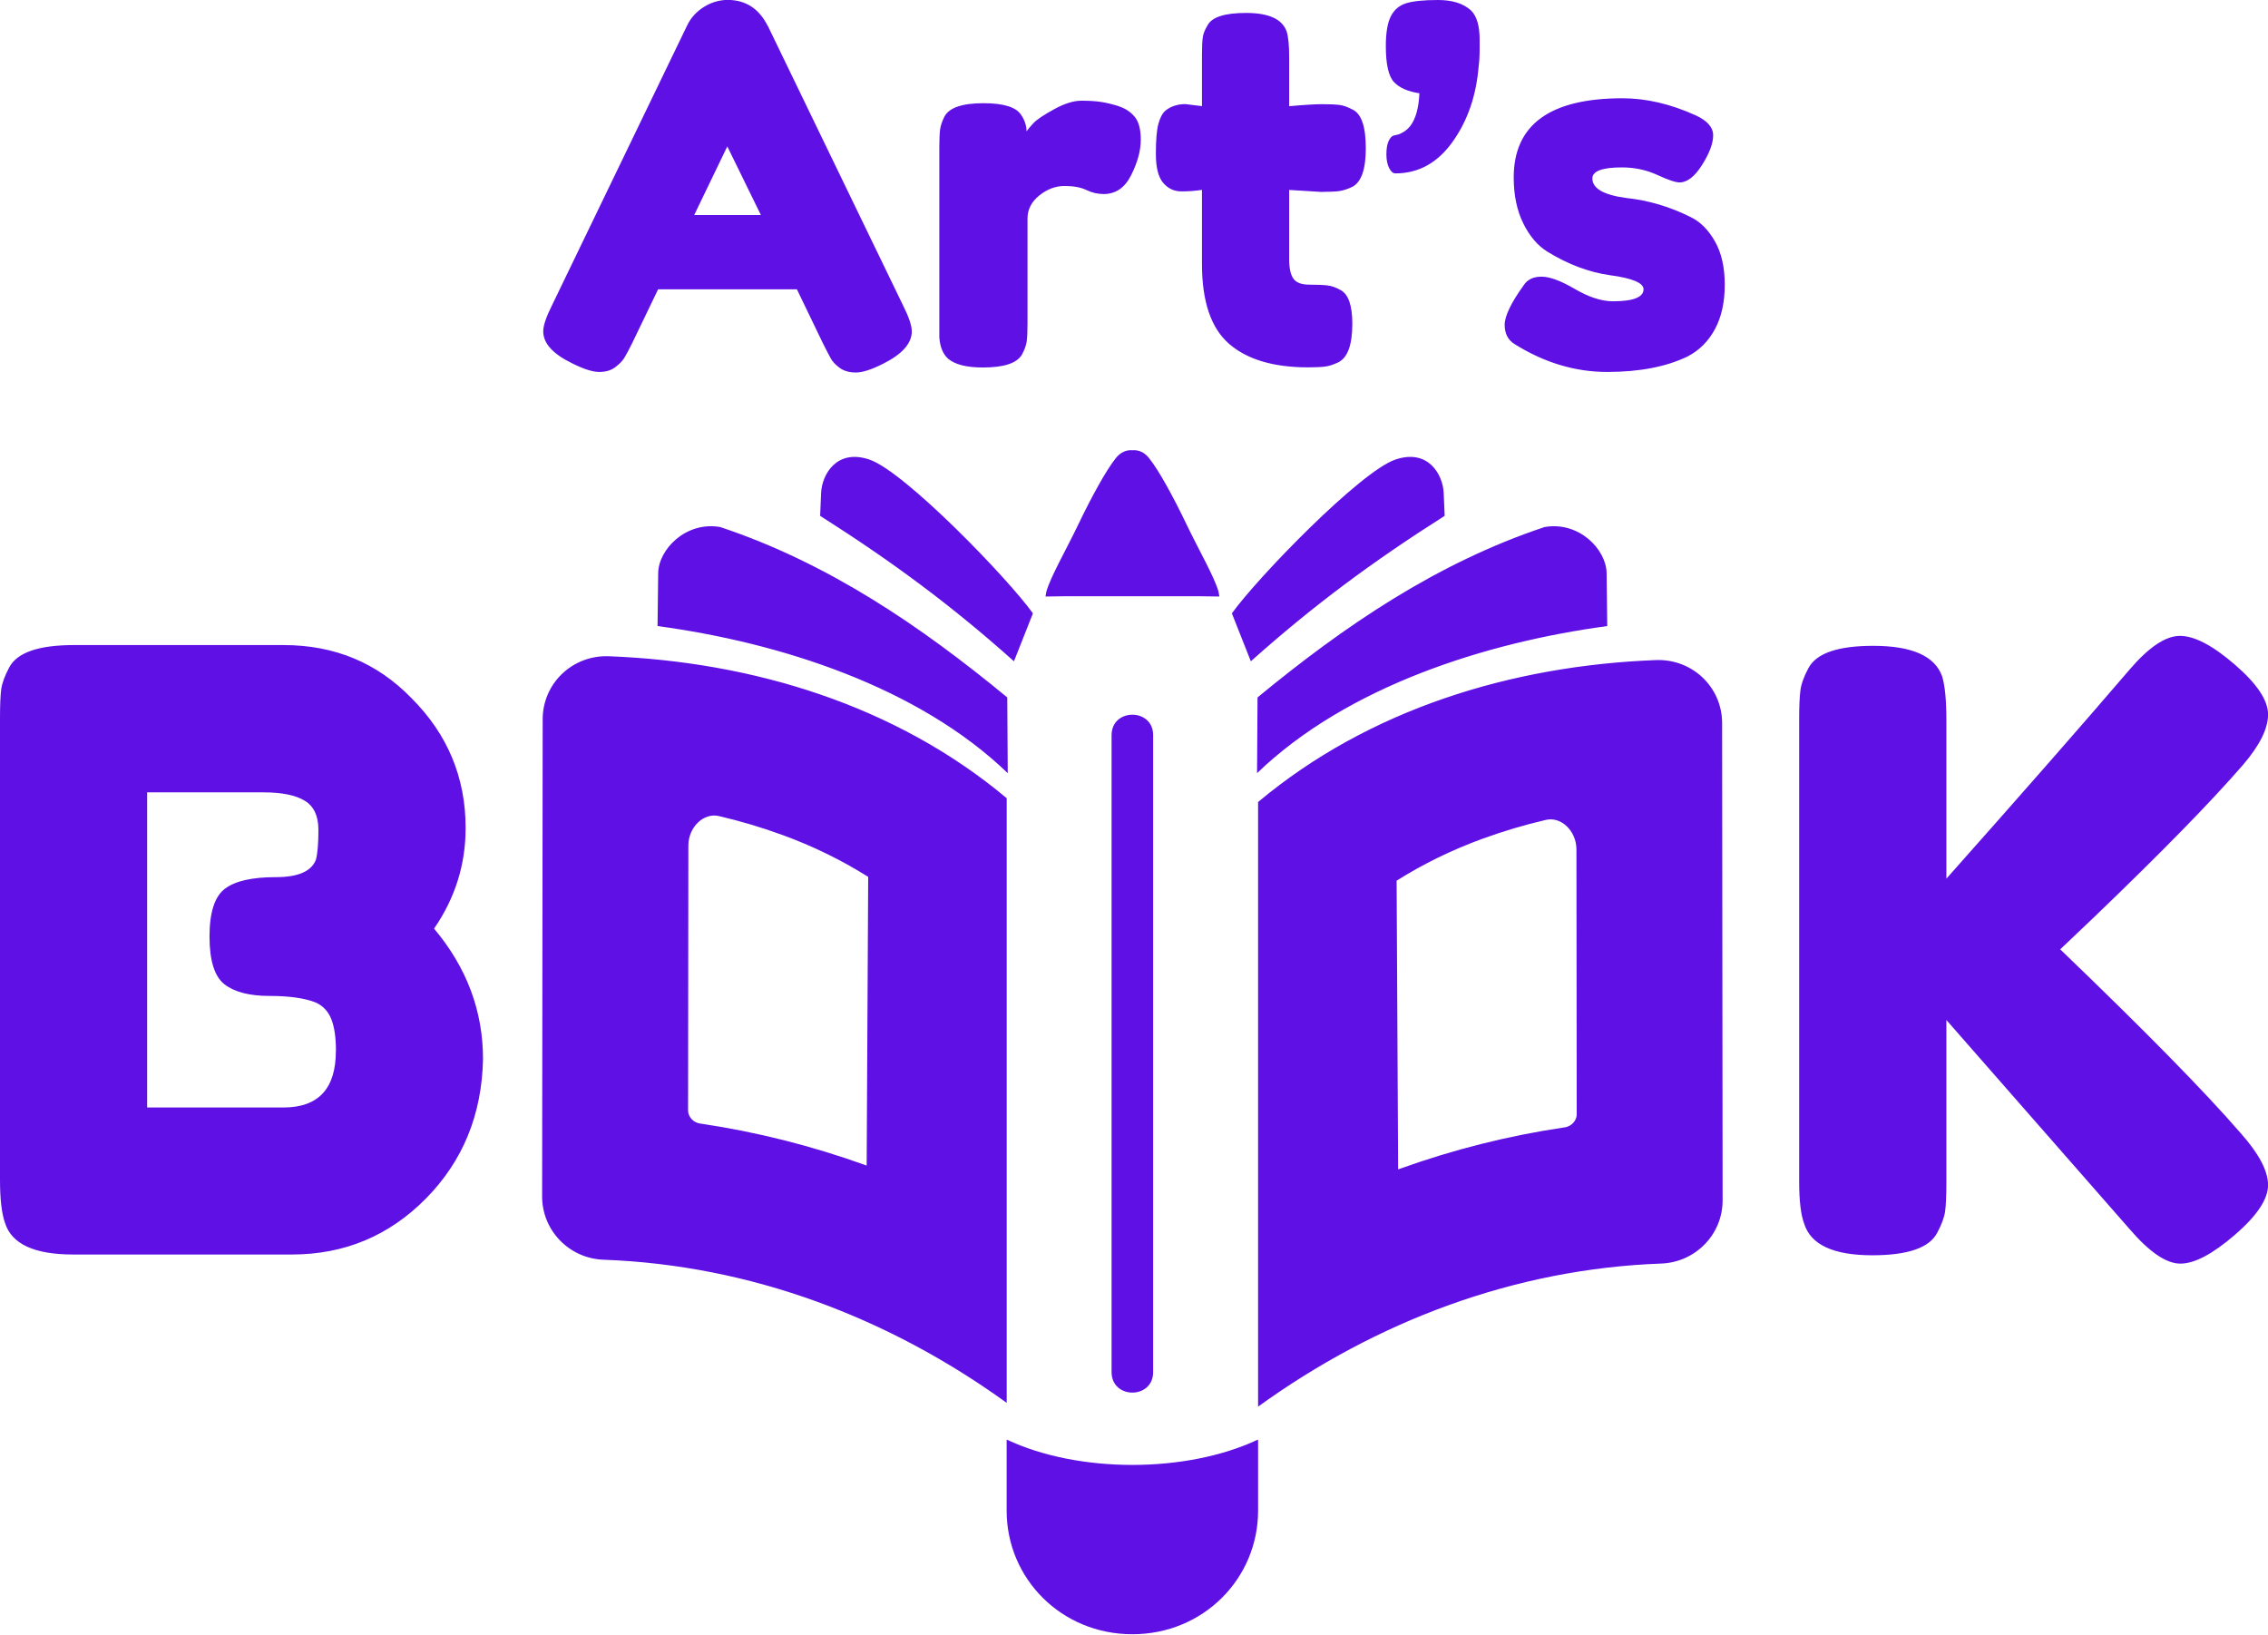
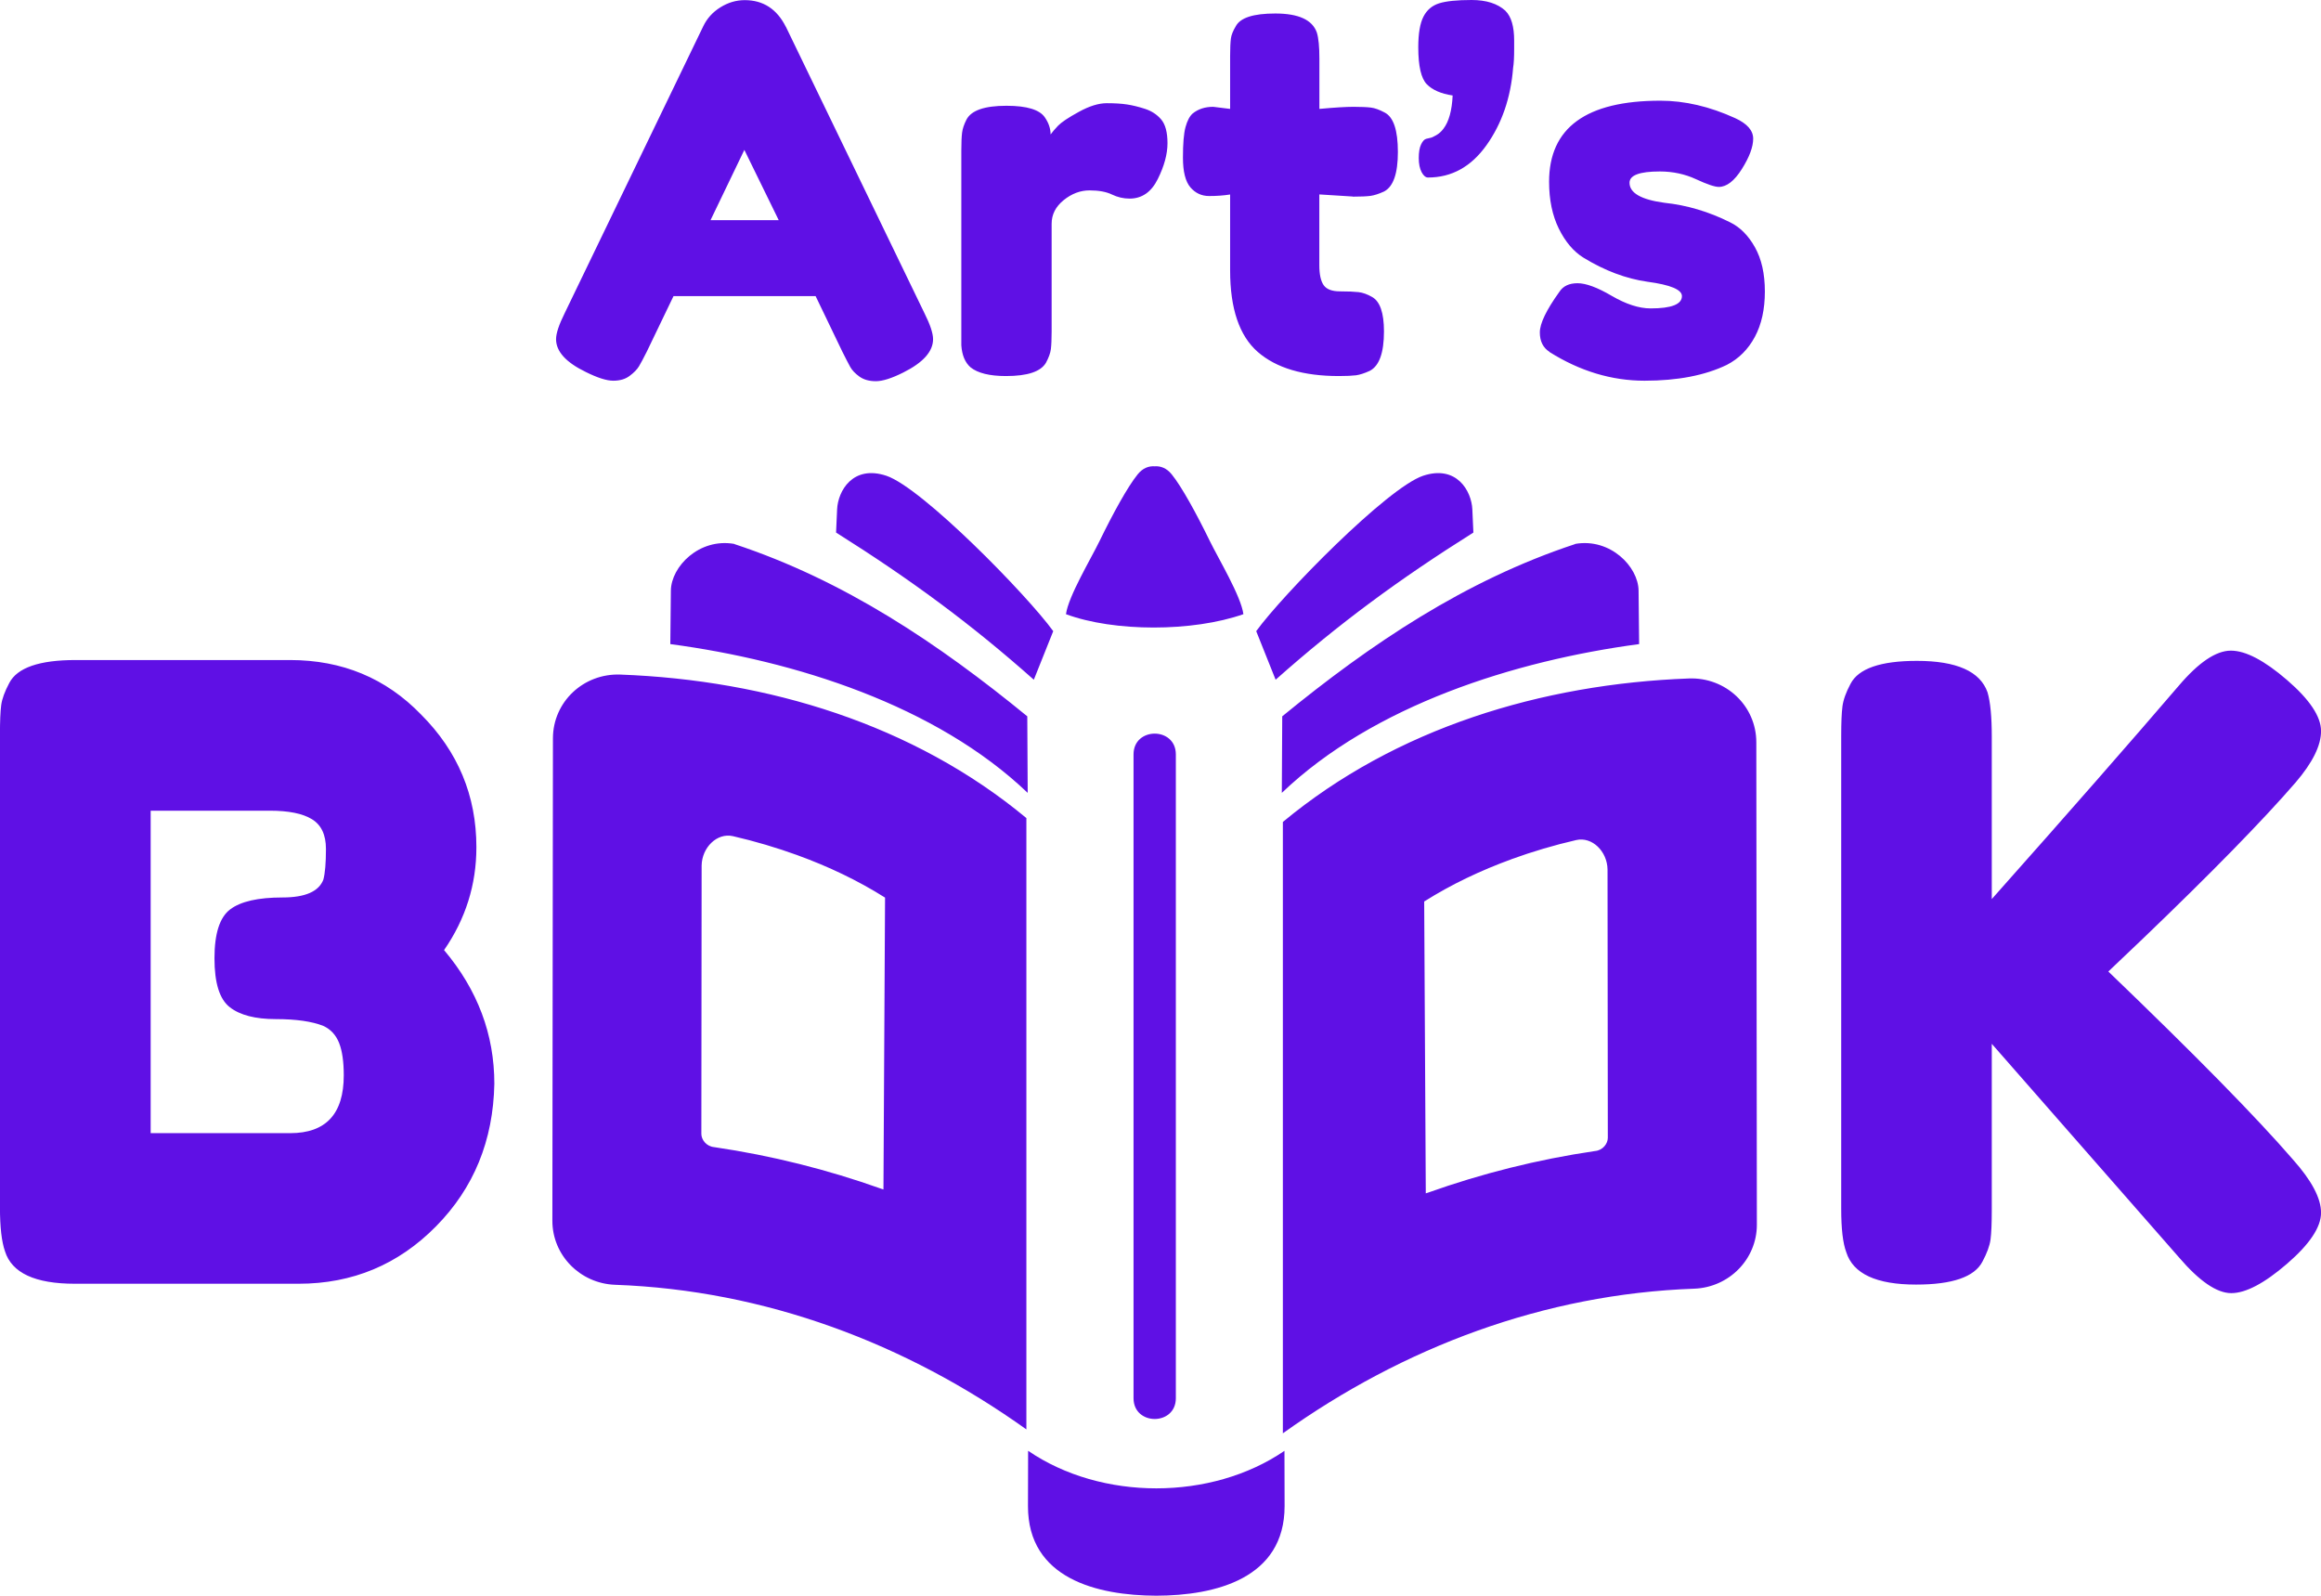
- <svg xmlns="http://www.w3.org/2000/svg" xml:space="preserve" width="46.259mm" height="33.328mm" version="1.1" style="shape-rendering:geometricPrecision; text-rendering:geometricPrecision; image-rendering:optimizeQuality; fill-rule:evenodd; clip-rule:evenodd" viewBox="0 0 326.15 234.98">
+ <svg xmlns="http://www.w3.org/2000/svg" xml:space="preserve" width="46.801mm" height="32.173mm" version="1.1" style="shape-rendering:geometricPrecision; text-rendering:geometricPrecision; image-rendering:optimizeQuality; fill-rule:evenodd; clip-rule:evenodd" viewBox="0 0 333.55 229.3">
  <defs>
    <style type="text/css">
   
    .fil0 {fill:#5F10E5}
   
  </style>
  </defs>
  <g id="Capa_x0020_1">
-     <path class="fil0" d="M62.41 133.51c4.7,5.58 7.05,11.84 7.05,18.77 -0.16,7.97 -2.89,14.65 -8.19,20.03 -5.3,5.38 -11.74,8.07 -19.31,8.07l-31.44 0c-5.58,0 -8.85,-1.51 -9.8,-4.54 -0.48,-1.35 -0.72,-3.43 -0.72,-6.22l0 -66.35c0,-1.91 0.06,-3.31 0.18,-4.18 0.12,-0.88 0.5,-1.91 1.14,-3.11 1.12,-2.15 4.22,-3.23 9.33,-3.23l30.13 0c7.33,0 13.47,2.55 18.41,7.65 5.18,5.18 7.77,11.4 7.77,18.65 0,5.26 -1.51,10.08 -4.54,14.47zm48.02 -129.76l19.46 40.22c0.82,1.63 1.23,2.86 1.23,3.68 0,1.73 -1.39,3.29 -4.18,4.68 -1.63,0.82 -2.92,1.23 -3.86,1.23 -0.94,0 -1.71,-0.22 -2.31,-0.65 -0.6,-0.43 -1.03,-0.89 -1.3,-1.37 -0.26,-0.48 -0.64,-1.2 -1.12,-2.16l-3.75 -7.78 -19.96 0 -3.75 7.78c-0.48,0.96 -0.85,1.66 -1.12,2.09 -0.26,0.43 -0.7,0.88 -1.3,1.33 -0.6,0.46 -1.37,0.68 -2.31,0.68 -0.94,0 -2.22,-0.41 -3.86,-1.23 -2.79,-1.35 -4.18,-2.88 -4.18,-4.61 0,-0.82 0.41,-2.04 1.23,-3.68l19.46 -40.29c0.53,-1.11 1.33,-1.99 2.41,-2.67 1.08,-0.67 2.22,-1.01 3.42,-1.01 2.59,0 4.52,1.25 5.77,3.75zm-5.84 17.3l-4.76 9.87 9.59 0 -4.83 -9.87zm56.29 -5.77c0.91,0.29 1.67,0.78 2.27,1.48 0.6,0.7 0.9,1.81 0.9,3.35 0,1.54 -0.46,3.22 -1.37,5.05 -0.91,1.83 -2.23,2.74 -3.96,2.74 -0.87,0 -1.69,-0.19 -2.49,-0.58 -0.79,-0.38 -1.84,-0.58 -3.14,-0.58 -1.3,0 -2.51,0.46 -3.64,1.37 -1.13,0.91 -1.69,2.02 -1.69,3.32l0 15.14c0,1.1 -0.04,1.93 -0.11,2.49 -0.07,0.55 -0.3,1.19 -0.68,1.91 -0.72,1.25 -2.59,1.87 -5.62,1.87 -2.31,0 -3.96,-0.41 -4.97,-1.23 -0.77,-0.67 -1.2,-1.71 -1.3,-3.1 0,-0.48 0,-1.18 0,-2.09l0 -25.3c0,-1.1 0.04,-1.93 0.11,-2.49 0.07,-0.55 0.28,-1.17 0.61,-1.84 0.67,-1.3 2.55,-1.95 5.62,-1.95 2.88,0 4.68,0.55 5.41,1.66 0.53,0.77 0.79,1.56 0.79,2.38 0.24,-0.34 0.59,-0.74 1.04,-1.22 0.46,-0.48 1.43,-1.13 2.92,-1.95 1.49,-0.82 2.8,-1.23 3.93,-1.23 1.13,0 2.08,0.06 2.85,0.18 0.77,0.12 1.61,0.32 2.52,0.61zm29.19 12.32l-4.68 -0.29 0 9.95c0,1.3 0.2,2.23 0.61,2.81 0.41,0.58 1.18,0.86 2.31,0.86 1.13,0 1.99,0.04 2.59,0.11 0.6,0.07 1.24,0.3 1.91,0.68 1.11,0.62 1.66,2.23 1.66,4.83 0,3.03 -0.67,4.88 -2.02,5.55 -0.72,0.34 -1.36,0.54 -1.91,0.61 -0.55,0.07 -1.36,0.11 -2.41,0.11 -5,0 -8.79,-1.13 -11.39,-3.39 -2.59,-2.26 -3.89,-6.08 -3.89,-11.46l0 -10.67c-0.91,0.14 -1.9,0.22 -2.95,0.22 -1.06,0 -1.93,-0.41 -2.63,-1.23 -0.7,-0.82 -1.05,-2.21 -1.05,-4.18 0,-1.97 0.12,-3.4 0.36,-4.29 0.24,-0.89 0.58,-1.53 1.01,-1.91 0.77,-0.62 1.73,-0.94 2.88,-0.94l2.38 0.29 0 -7.42c0,-1.1 0.04,-1.92 0.11,-2.45 0.07,-0.53 0.3,-1.1 0.68,-1.73 0.62,-1.2 2.47,-1.8 5.55,-1.8 3.27,0 5.21,0.89 5.84,2.67 0.24,0.77 0.36,1.99 0.36,3.68l0 7.06c2.11,-0.19 3.71,-0.29 4.79,-0.29 1.08,0 1.9,0.04 2.45,0.11 0.55,0.07 1.19,0.3 1.91,0.68 1.25,0.62 1.87,2.47 1.87,5.55 0,3.03 -0.65,4.88 -1.95,5.55 -0.72,0.34 -1.36,0.54 -1.91,0.61 -0.55,0.07 -1.38,0.11 -2.49,0.11zm21.48 -26.09c0.82,0.82 1.23,2.21 1.23,4.18l0 1.15c0,1.2 -0.05,2.09 -0.14,2.67 -0.34,4.23 -1.59,7.86 -3.75,10.88 -2.16,3.03 -4.9,4.54 -8.22,4.54 -0.34,0 -0.64,-0.25 -0.9,-0.76 -0.26,-0.5 -0.4,-1.17 -0.4,-1.98 0,-0.82 0.11,-1.45 0.32,-1.91 0.22,-0.46 0.46,-0.72 0.72,-0.79 0.26,-0.07 0.47,-0.12 0.61,-0.14 0.14,-0.02 0.41,-0.14 0.79,-0.36 0.38,-0.22 0.72,-0.52 1.01,-0.9 0.77,-1.01 1.2,-2.57 1.3,-4.68 -1.63,-0.24 -2.85,-0.77 -3.64,-1.59 -0.79,-0.82 -1.19,-2.55 -1.19,-5.19 0,-1.92 0.24,-3.35 0.72,-4.29 0.48,-0.94 1.21,-1.56 2.2,-1.87 0.98,-0.31 2.51,-0.47 4.58,-0.47 2.07,0 3.65,0.5 4.76,1.51zm6.2 47.93c-0.91,-0.58 -1.37,-1.49 -1.37,-2.74 0,-1.25 0.91,-3.15 2.74,-5.69 0.53,-0.82 1.38,-1.23 2.56,-1.23 1.18,0 2.77,0.59 4.79,1.77 2.02,1.18 3.84,1.77 5.48,1.77 2.93,0 4.4,-0.58 4.4,-1.73 0,-0.91 -1.61,-1.59 -4.83,-2.02 -3.03,-0.43 -6.03,-1.56 -9.01,-3.39 -1.39,-0.87 -2.55,-2.22 -3.46,-4.07 -0.91,-1.85 -1.37,-4.05 -1.37,-6.59 0,-7.59 5.21,-11.39 15.64,-11.39 3.41,0 6.92,0.82 10.52,2.45 1.68,0.77 2.52,1.73 2.52,2.88 0,1.15 -0.53,2.57 -1.59,4.25 -1.06,1.68 -2.14,2.52 -3.24,2.52 -0.58,0 -1.65,-0.36 -3.21,-1.08 -1.56,-0.72 -3.26,-1.08 -5.08,-1.08 -2.83,0 -4.25,0.53 -4.25,1.59 0,1.44 1.63,2.38 4.9,2.81 3.17,0.34 6.25,1.25 9.23,2.74 1.39,0.67 2.56,1.84 3.5,3.5 0.94,1.66 1.41,3.74 1.41,6.23 0,2.5 -0.47,4.63 -1.41,6.38 -0.94,1.75 -2.25,3.06 -3.93,3.93 -3.08,1.49 -6.93,2.23 -11.57,2.23 -4.64,0 -9.09,-1.35 -13.37,-4.04zm-36.83 152.82l0 -86.94c15.92,-13.34 36.47,-19.62 57.21,-20.41 5.23,-0.2 9.52,3.89 9.52,9.07l0.07 68.61c0.01,4.89 -3.9,8.91 -8.83,9.09 -21.14,0.77 -41,8.31 -57.98,20.58zm32.24 -81.65c-4.32,1.58 -8.45,3.58 -12.32,6.02l0.22 41.51 0.31 -0.11c7.58,-2.72 15.46,-4.72 23.55,-5.92 1.13,-0.11 1.83,-1.07 1.82,-1.87l-0.04 -38.17c-0.03,-2.57 -2.17,-4.7 -4.4,-4.18 -3.1,0.72 -6.15,1.63 -9.13,2.72zm-68.39 81.1l0 -86.94c-15.92,-13.34 -36.47,-19.62 -57.21,-20.41 -5.23,-0.2 -9.52,3.89 -9.52,9.07l-0.08 68.61c-0,4.89 3.9,8.91 8.83,9.09 21.14,0.77 40.99,8.31 57.98,20.58zm-32.24 -81.65c4.32,1.58 8.45,3.58 12.32,6.02l-0.22 41.51 -0.31 -0.11c-7.58,-2.72 -15.46,-4.72 -23.55,-5.92 -1.13,-0.11 -1.83,-1.07 -1.82,-1.87l0.04 -38.17c0.03,-2.57 2.17,-4.7 4.4,-4.18 3.1,0.72 6.15,1.63 9.13,2.72zm68.39 87.17l-0.02 -0.24c-10.29,4.86 -25.84,4.86 -36.13,0l-0 0.25c-0,-0 -0.01,-0 -0.01,-0l0 9.96c0,9.81 7.9,17.78 18.08,17.78 10.17,0 18.08,-7.97 18.08,-17.78l0 -9.96zm-15.09 -101.52l0 91.57c0,3.94 -5.98,3.94 -5.98,0l0 -91.57c0,-3.93 5.98,-3.93 5.98,0zm6.67 -19.98l-4.25 0 -5.4 0 -5.4 0 -4.25 0 -2.85 0.04c0.03,-0.22 0.07,-0.45 0.12,-0.7 0.6,-2.13 2.83,-5.98 4.62,-9.71 1.87,-3.91 3.97,-7.73 5.37,-9.49 0.71,-0.89 1.56,-1.2 2.39,-1.13 0.83,-0.07 1.68,0.24 2.39,1.13 1.41,1.76 3.5,5.58 5.37,9.49 1.79,3.73 4.02,7.58 4.62,9.71 0.05,0.25 0.09,0.48 0.12,0.7l-2.85 -0.04zm7.38 9.36l-2.73 -6.9c3.7,-5.15 18.46,-20.39 23.51,-22.11 4.71,-1.6 6.83,2.14 6.95,4.79l0.14 3.3c-10.46,6.64 -18.96,12.95 -27.88,20.92zm42.24 -19.31c4.95,-0.86 8.88,3.23 8.92,6.63l0.09 7.61c-17.53,2.36 -37.45,8.71 -50.36,21.15l0.07 -10.89c12.49,-10.3 25.79,-19.34 41.28,-24.5zm-76.31 19.31l2.73 -6.9c-3.7,-5.15 -18.46,-20.39 -23.51,-22.11 -4.71,-1.6 -6.83,2.14 -6.95,4.79l-0.14 3.3c10.46,6.64 18.96,12.95 27.88,20.92zm-42.24 -19.31c-4.95,-0.86 -8.88,3.23 -8.92,6.63l-0.09 7.61c17.53,2.36 37.45,8.71 50.36,21.15l-0.07 -10.89c-12.49,-10.3 -25.79,-19.34 -41.28,-24.5zm192.7 60.72c12.2,11.72 20.84,20.52 25.94,26.42 2.63,2.95 3.95,5.44 3.95,7.47 0,2.03 -1.59,4.42 -4.78,7.17 -3.19,2.75 -5.8,4.13 -7.83,4.13 -2.03,0 -4.48,-1.67 -7.35,-5.02l-26.3 -30.01 0 23.31c0,1.91 -0.06,3.31 -0.18,4.18 -0.12,0.88 -0.5,1.91 -1.14,3.11 -1.12,2.15 -4.22,3.23 -9.33,3.23 -5.58,0 -8.85,-1.51 -9.8,-4.54 -0.48,-1.27 -0.72,-3.31 -0.72,-6.1l0 -66.47c0,-1.83 0.06,-3.21 0.18,-4.12 0.12,-0.92 0.5,-1.97 1.14,-3.17 1.12,-2.15 4.22,-3.23 9.33,-3.23 5.58,0 8.89,1.47 9.92,4.42 0.4,1.36 0.6,3.43 0.6,6.22l0 22.84c10.84,-12.2 19.61,-22.2 26.3,-30.01 2.79,-3.27 5.22,-4.9 7.29,-4.9 2.07,0 4.7,1.37 7.89,4.13 3.19,2.75 4.78,5.14 4.78,7.17 0,2.03 -1.2,4.44 -3.59,7.23 -4.62,5.34 -11.8,12.67 -21.52,22l-4.78 4.54zm-247.96 14.59c0,-1.91 -0.22,-3.43 -0.66,-4.54 -0.44,-1.12 -1.18,-1.91 -2.21,-2.39 -1.59,-0.64 -3.83,-0.96 -6.7,-0.96 -2.87,0 -5.02,-0.56 -6.46,-1.67 -1.43,-1.12 -2.15,-3.41 -2.15,-6.87 0,-3.47 0.74,-5.76 2.21,-6.87 1.47,-1.12 3.92,-1.67 7.35,-1.67 3.19,0 5.1,-0.84 5.74,-2.51 0.24,-0.88 0.36,-2.31 0.36,-4.3 0,-1.99 -0.66,-3.39 -1.97,-4.18 -1.31,-0.8 -3.29,-1.2 -5.92,-1.2l-16.74 0 0 45.31 19.61 0c5.02,0 7.53,-2.71 7.53,-8.13z" />
+     <path class="fil0" d="M147.75 208.49c0,2.65 -0.02,5.29 -0.02,7.94 -0.02,10.42 9.94,12.85 18.44,12.88 8.5,-0.02 18.44,-2.46 18.44,-12.88 0,-2.65 -0.02,-5.29 -0.02,-7.94 -10.5,7.19 -26.33,7.19 -36.83,0zm-83.92 -71.94c4.81,5.71 7.21,12.1 7.21,19.2 -0.16,8.15 -2.95,14.98 -8.38,20.48 -5.42,5.5 -12,8.25 -19.75,8.25l-32.16 0c-5.71,0 -9.05,-1.55 -10.03,-4.65 -0.49,-1.39 -0.73,-3.5 -0.73,-6.36l0 -67.86c0,-1.96 0.06,-3.38 0.18,-4.28 0.12,-0.9 0.51,-1.96 1.16,-3.18 1.14,-2.2 4.32,-3.3 9.54,-3.3l30.81 0c7.5,0 13.78,2.61 18.83,7.83 5.3,5.3 7.95,11.66 7.95,19.07 0,5.38 -1.55,10.31 -4.65,14.79zm239.16 3.06c12.47,11.98 21.32,20.99 26.53,27.02 2.69,3.02 4.04,5.56 4.04,7.64 0,2.08 -1.63,4.52 -4.89,7.34 -3.26,2.81 -5.93,4.22 -8.01,4.22 -2.08,0 -4.58,-1.71 -7.52,-5.14l-26.9 -30.69 0 23.84c0,1.96 -0.06,3.38 -0.18,4.28 -0.12,0.9 -0.51,1.96 -1.16,3.18 -1.14,2.2 -4.32,3.3 -9.54,3.3 -5.71,0 -9.05,-1.55 -10.03,-4.65 -0.49,-1.3 -0.73,-3.38 -0.73,-6.24l0 -67.98c0,-1.87 0.06,-3.28 0.18,-4.22 0.12,-0.94 0.51,-2.02 1.16,-3.24 1.14,-2.2 4.32,-3.3 9.54,-3.3 5.71,0 9.09,1.51 10.15,4.52 0.41,1.39 0.61,3.51 0.61,6.36l0 23.35c11.09,-12.47 20.05,-22.7 26.9,-30.69 2.85,-3.34 5.34,-5.01 7.46,-5.01 2.12,0 4.81,1.41 8.07,4.22 3.26,2.81 4.89,5.26 4.89,7.34 0,2.08 -1.22,4.54 -3.67,7.4 -4.73,5.46 -12.06,12.96 -22.01,22.5l-4.89 4.65zm-253.59 14.92c0,-1.96 -0.22,-3.51 -0.67,-4.65 -0.45,-1.14 -1.2,-1.96 -2.26,-2.45 -1.63,-0.65 -3.91,-0.98 -6.85,-0.98 -2.93,0 -5.14,-0.57 -6.6,-1.71 -1.47,-1.14 -2.2,-3.48 -2.2,-7.03 0,-3.55 0.75,-5.89 2.26,-7.03 1.51,-1.14 4.01,-1.71 7.52,-1.71 3.26,0 5.22,-0.86 5.87,-2.57 0.24,-0.9 0.37,-2.36 0.37,-4.4 0,-2.04 -0.67,-3.46 -2.02,-4.28 -1.34,-0.82 -3.36,-1.22 -6.05,-1.22l-17.12 0 0 46.34 20.05 0c5.14,0 7.7,-2.77 7.7,-8.31zm63.54 -150.68l19.9 41.13c0.84,1.67 1.25,2.92 1.25,3.76 0,1.77 -1.43,3.37 -4.28,4.79 -1.67,0.84 -2.98,1.25 -3.94,1.25 -0.96,0 -1.74,-0.22 -2.36,-0.66 -0.61,-0.44 -1.06,-0.91 -1.33,-1.4 -0.27,-0.49 -0.65,-1.23 -1.14,-2.21l-3.83 -7.96 -20.42 0 -3.83 7.96c-0.49,0.98 -0.87,1.69 -1.14,2.14 -0.27,0.44 -0.71,0.9 -1.33,1.36 -0.61,0.47 -1.4,0.7 -2.36,0.7 -0.96,0 -2.27,-0.42 -3.94,-1.25 -2.85,-1.38 -4.28,-2.95 -4.28,-4.72 0,-0.84 0.42,-2.09 1.25,-3.76l19.9 -41.2c0.54,-1.13 1.36,-2.04 2.47,-2.73 1.11,-0.69 2.27,-1.03 3.5,-1.03 2.65,0 4.62,1.28 5.9,3.83zm-5.97 17.69l-4.86 10.1 9.8 0 -4.94 -10.1zm57.57 -5.9c0.93,0.3 1.71,0.8 2.32,1.51 0.61,0.71 0.92,1.85 0.92,3.43 0,1.57 -0.47,3.29 -1.4,5.16 -0.93,1.87 -2.28,2.8 -4.05,2.8 -0.89,0 -1.73,-0.2 -2.54,-0.59 -0.81,-0.39 -1.88,-0.59 -3.21,-0.59 -1.33,0 -2.57,0.47 -3.72,1.4 -1.15,0.93 -1.73,2.06 -1.73,3.39l0 15.48c0,1.13 -0.04,1.98 -0.11,2.54 -0.07,0.57 -0.31,1.22 -0.7,1.95 -0.74,1.28 -2.65,1.92 -5.75,1.92 -2.36,0 -4.05,-0.42 -5.09,-1.25 -0.79,-0.69 -1.23,-1.74 -1.33,-3.17 0,-0.49 0,-1.2 0,-2.14l0 -25.87c0,-1.13 0.04,-1.98 0.11,-2.54 0.07,-0.57 0.28,-1.19 0.63,-1.88 0.69,-1.33 2.6,-1.99 5.75,-1.99 2.95,0 4.79,0.57 5.53,1.69 0.54,0.79 0.81,1.6 0.81,2.43 0.25,-0.34 0.6,-0.76 1.07,-1.25 0.47,-0.49 1.46,-1.16 2.98,-1.99 1.52,-0.84 2.86,-1.25 4.02,-1.25 1.15,0 2.13,0.06 2.91,0.18 0.79,0.12 1.65,0.33 2.58,0.63zm29.85 12.6l-4.79 -0.3 0 10.17c0,1.33 0.21,2.28 0.63,2.88 0.42,0.59 1.2,0.88 2.36,0.88 1.15,0 2.04,0.04 2.65,0.11 0.61,0.07 1.27,0.31 1.95,0.7 1.13,0.64 1.7,2.28 1.7,4.94 0,3.1 -0.69,4.99 -2.06,5.68 -0.74,0.34 -1.39,0.55 -1.95,0.63 -0.56,0.07 -1.39,0.11 -2.47,0.11 -5.11,0 -8.99,-1.15 -11.65,-3.46 -2.65,-2.31 -3.98,-6.22 -3.98,-11.72l0 -10.91c-0.93,0.15 -1.94,0.22 -3.02,0.22 -1.08,0 -1.98,-0.42 -2.69,-1.25 -0.71,-0.83 -1.07,-2.26 -1.07,-4.27 0,-2.01 0.12,-3.48 0.37,-4.39 0.25,-0.91 0.59,-1.56 1.03,-1.95 0.79,-0.64 1.77,-0.96 2.95,-0.96l2.43 0.3 0 -7.59c0,-1.13 0.04,-1.96 0.11,-2.51 0.07,-0.54 0.31,-1.13 0.7,-1.77 0.64,-1.23 2.53,-1.84 5.68,-1.84 3.34,0 5.33,0.91 5.97,2.73 0.25,0.79 0.37,2.04 0.37,3.76l0 7.22c2.16,-0.2 3.8,-0.3 4.9,-0.3 1.11,0 1.94,0.04 2.51,0.11 0.57,0.07 1.22,0.31 1.95,0.7 1.28,0.64 1.92,2.53 1.92,5.68 0,3.1 -0.66,4.99 -1.99,5.68 -0.74,0.34 -1.39,0.55 -1.95,0.63 -0.56,0.07 -1.41,0.11 -2.54,0.11zm21.96 -26.68c0.84,0.83 1.25,2.26 1.25,4.27l0 1.18c0,1.23 -0.05,2.14 -0.15,2.73 -0.34,4.32 -1.62,8.03 -3.83,11.13 -2.21,3.1 -5.01,4.64 -8.4,4.64 -0.34,0 -0.65,-0.26 -0.92,-0.77 -0.27,-0.52 -0.41,-1.19 -0.41,-2.03 0,-0.84 0.11,-1.49 0.33,-1.95 0.22,-0.47 0.47,-0.74 0.74,-0.81 0.27,-0.07 0.48,-0.12 0.63,-0.15 0.15,-0.02 0.42,-0.15 0.81,-0.37 0.39,-0.22 0.74,-0.53 1.03,-0.92 0.79,-1.03 1.23,-2.63 1.33,-4.79 -1.67,-0.25 -2.91,-0.79 -3.72,-1.62 -0.81,-0.84 -1.22,-2.6 -1.22,-5.31 0,-1.97 0.25,-3.43 0.74,-4.39 0.49,-0.96 1.24,-1.6 2.25,-1.92 1.01,-0.32 2.57,-0.48 4.68,-0.48 2.11,0 3.73,0.52 4.86,1.55zm6.34 49.01c-0.93,-0.59 -1.4,-1.52 -1.4,-2.8 0,-1.28 0.93,-3.22 2.8,-5.82 0.54,-0.84 1.41,-1.25 2.62,-1.25 1.2,0 2.84,0.6 4.9,1.81 2.06,1.2 3.93,1.81 5.6,1.81 3,0 4.5,-0.59 4.5,-1.77 0,-0.93 -1.65,-1.62 -4.94,-2.06 -3.1,-0.44 -6.17,-1.6 -9.21,-3.46 -1.42,-0.88 -2.6,-2.27 -3.54,-4.17 -0.93,-1.89 -1.4,-4.14 -1.4,-6.74 0,-7.76 5.33,-11.65 15.99,-11.65 3.49,0 7.08,0.83 10.76,2.51 1.72,0.79 2.58,1.77 2.58,2.95 0,1.18 -0.54,2.63 -1.62,4.35 -1.08,1.72 -2.19,2.58 -3.32,2.58 -0.59,0 -1.68,-0.37 -3.28,-1.11 -1.6,-0.74 -3.33,-1.11 -5.2,-1.11 -2.9,0 -4.35,0.54 -4.35,1.62 0,1.47 1.67,2.43 5.01,2.88 3.24,0.34 6.39,1.28 9.43,2.8 1.42,0.69 2.62,1.88 3.57,3.57 0.96,1.7 1.44,3.82 1.44,6.38 0,2.56 -0.48,4.73 -1.44,6.52 -0.96,1.79 -2.3,3.13 -4.02,4.02 -3.15,1.52 -7.09,2.28 -11.83,2.28 -4.74,0 -9.3,-1.38 -13.67,-4.13zm-38.33 155.4l0 -87.85c16.23,-13.48 37.19,-19.83 58.33,-20.62 5.33,-0.21 9.71,3.94 9.71,9.17l0.08 69.33c0,4.94 -3.98,9 -9,9.19 -21.56,0.77 -41.79,8.4 -59.13,20.79l0 0zm32.87 -82.5c-4.4,1.6 -8.63,3.6 -12.56,6.08l0.23 41.94 0.31 -0.1c7.73,-2.75 15.75,-4.77 24,-5.98 1.15,-0.1 1.85,-1.08 1.85,-1.9l-0.04 -38.56c-0.04,-2.6 -2.21,-4.75 -4.5,-4.23 -3.17,0.73 -6.27,1.65 -9.31,2.75l0.02 0zm-69.73 81.94l0 -87.85c-16.23,-13.48 -37.19,-19.83 -58.33,-20.62 -5.33,-0.21 -9.71,3.94 -9.71,9.17l-0.08 69.33c0,4.94 3.98,9 9,9.19 21.56,0.77 41.79,8.4 59.13,20.79l-0 0zm-32.87 -82.5c4.4,1.6 8.63,3.6 12.56,6.08l-0.23 41.94 -0.31 -0.1c-7.73,-2.75 -15.75,-4.77 -24,-5.98 -1.15,-0.1 -1.86,-1.08 -1.86,-1.9l0.04 -38.56c0.04,-2.6 2.21,-4.75 4.5,-4.23 3.17,0.73 6.27,1.65 9.31,2.75l-0.02 -0zm54.35 -14.5l0 92.52c0,3.98 -6.08,3.98 -6.08,0l0 -92.52c0,-3.98 6.08,-3.98 6.08,0zm-15.79 -20.15c0.35,-2.58 3.58,-7.94 4.83,-10.52 1.92,-3.94 4.04,-7.81 5.48,-9.58 0.73,-0.9 1.58,-1.21 2.44,-1.15 0.85,-0.06 1.71,0.25 2.44,1.15 1.44,1.77 3.56,5.65 5.48,9.58 1.25,2.56 4.48,7.92 4.83,10.52 -7.29,2.56 -18.6,2.56 -25.5,0l-0 0zm30.13 9.42l-2.79 -6.98c3.77,-5.21 18.83,-20.6 23.98,-22.33 4.81,-1.6 6.96,2.17 7.08,4.83l0.15 3.33c-10.67,6.71 -19.33,13.08 -28.42,21.15l0 0zm43.06 -19.52c5.04,-0.87 9.06,3.27 9.1,6.71l0.08 7.69c-17.87,2.38 -38.19,8.79 -51.35,21.38l0.06 -11c12.73,-10.42 26.29,-19.54 42.08,-24.75l0.02 -0.02zm-77.81 19.52l2.79 -6.98c-3.77,-5.21 -18.83,-20.6 -23.98,-22.33 -4.81,-1.6 -6.96,2.17 -7.08,4.83l-0.15 3.33c10.67,6.71 19.33,13.08 28.42,21.15l-0 0zm-43.06 -19.52c-5.04,-0.87 -9.06,3.27 -9.1,6.71l-0.08 7.69c17.87,2.38 38.19,8.79 51.36,21.38l-0.06 -11c-12.73,-10.42 -26.29,-19.54 -42.08,-24.75l-0.02 -0.02z" />
  </g>
</svg>
